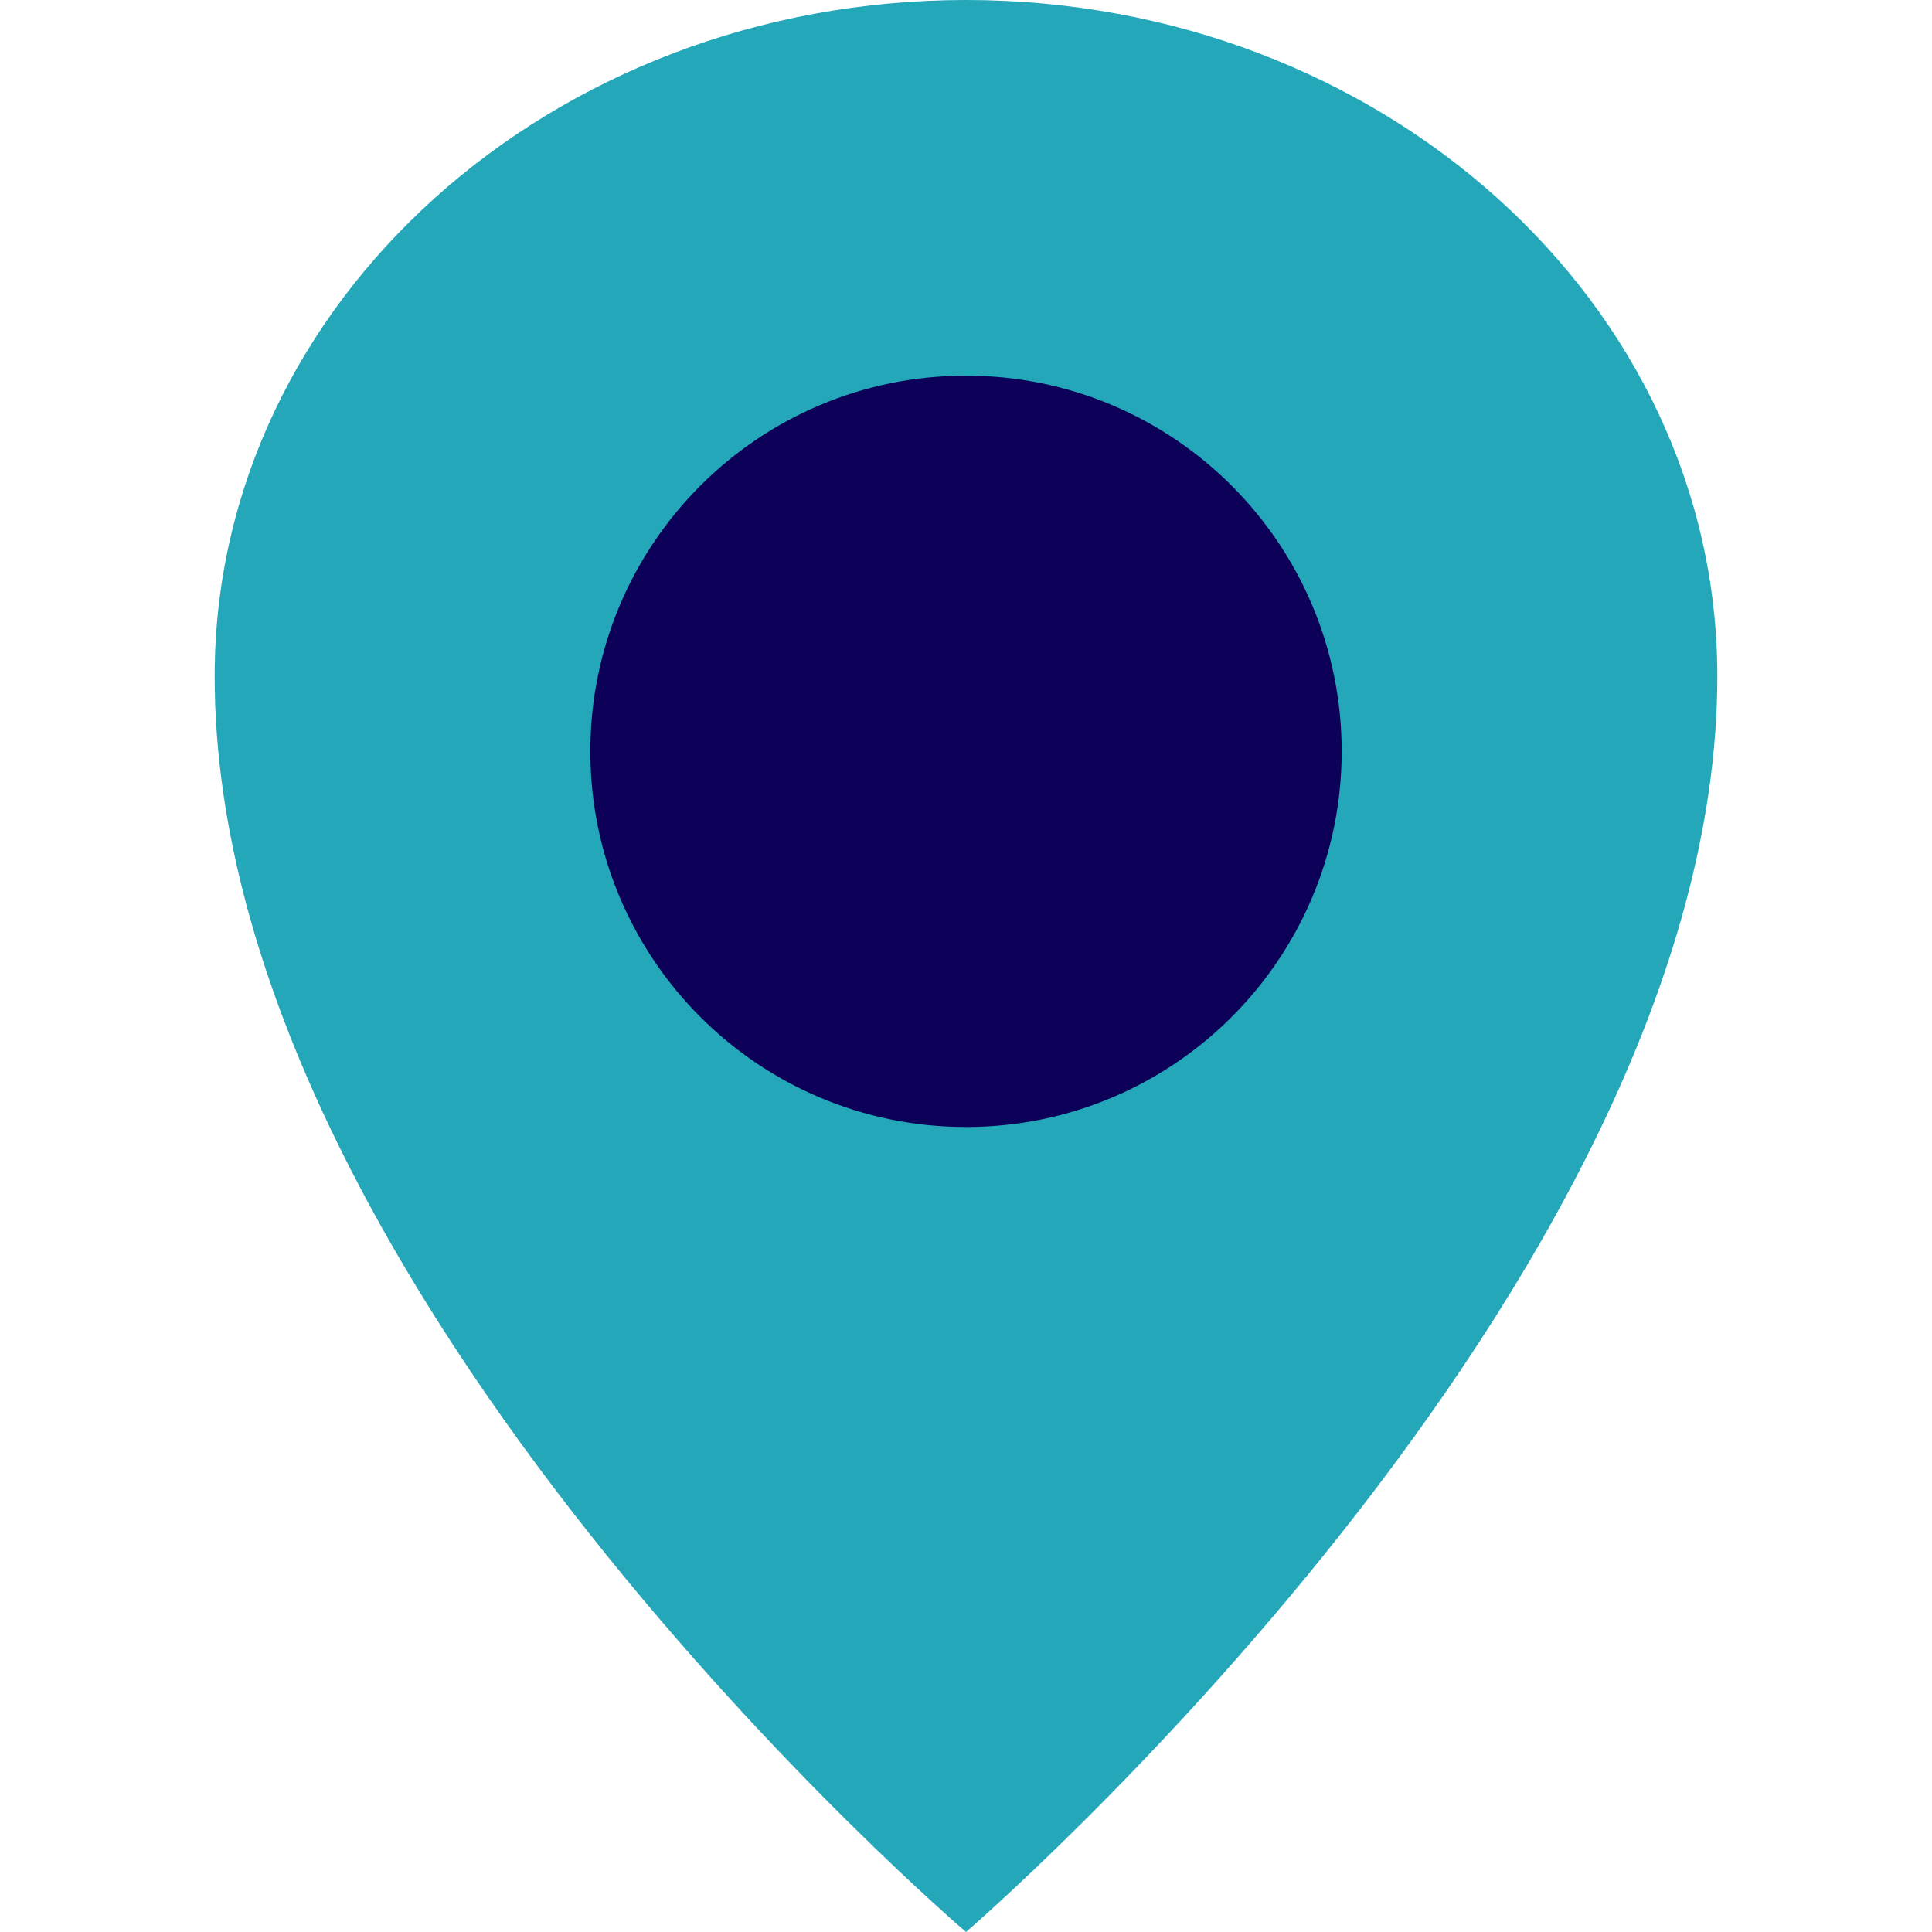
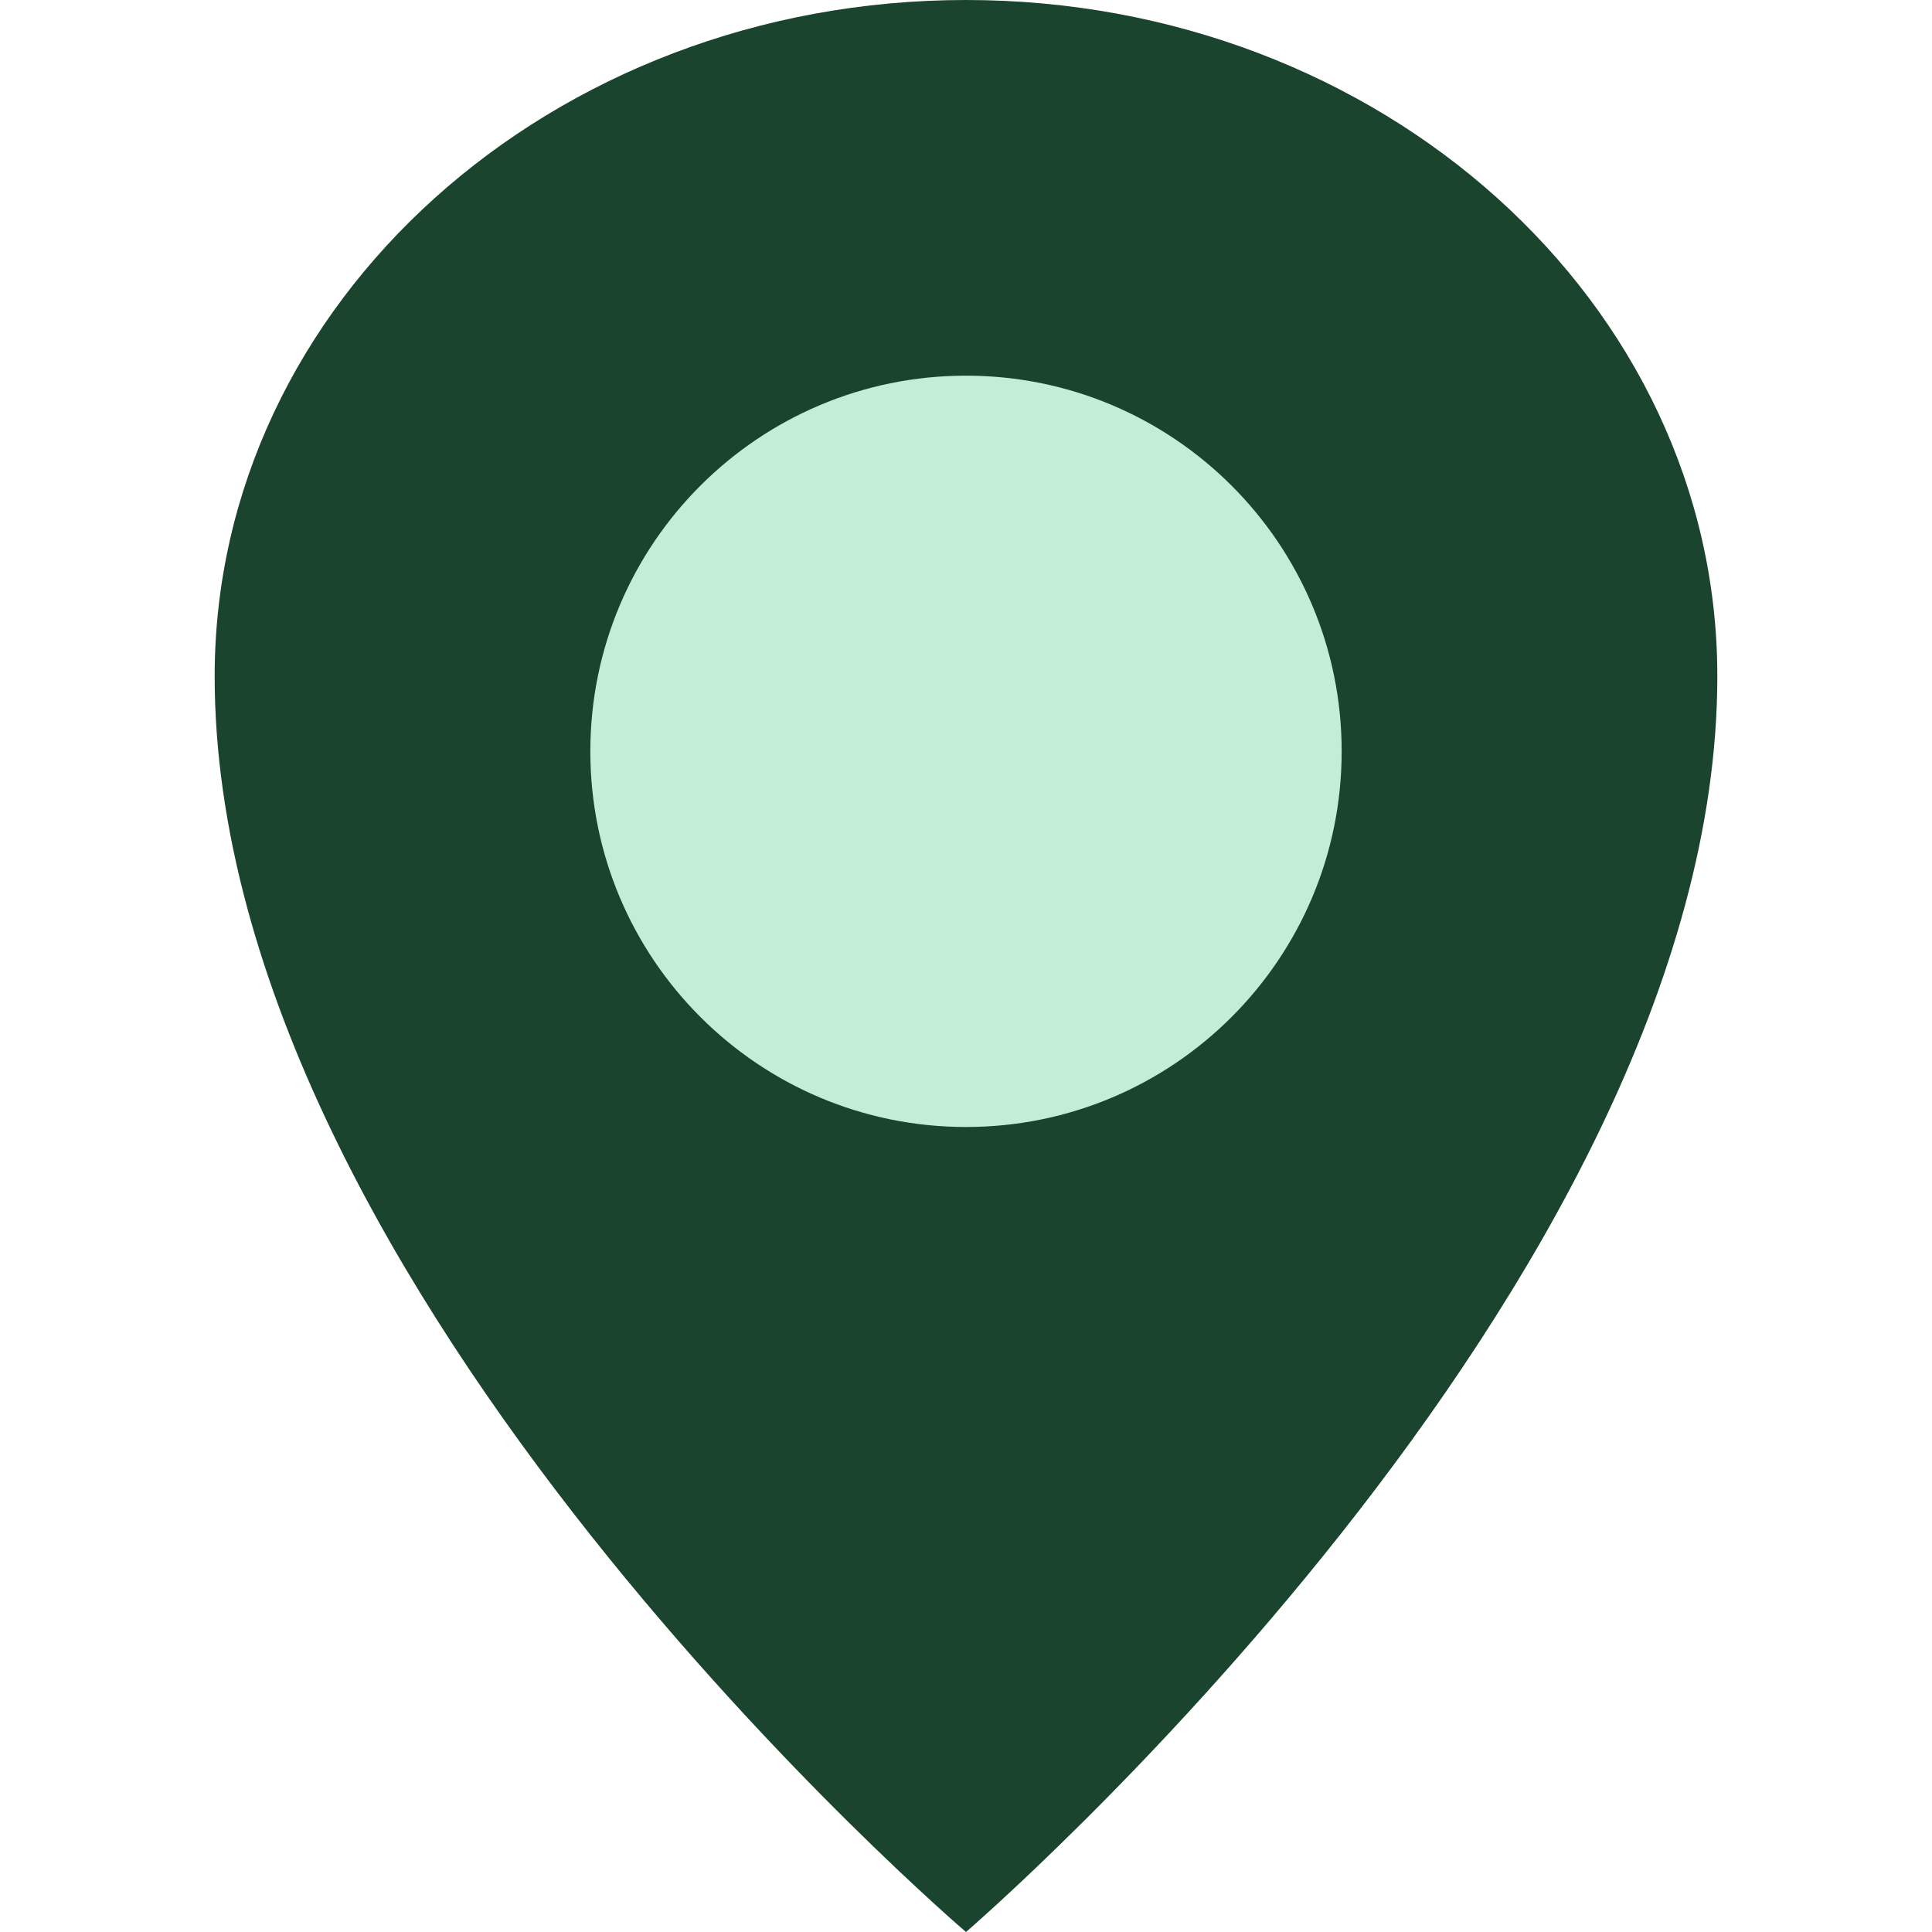
<svg xmlns="http://www.w3.org/2000/svg" width="800px" height="800px" viewBox="-4 0 36 36" version="1.1">
  <defs>

</defs>
  <g id="Vivid.JS" stroke="none" stroke-width="1" fill="none" fill-rule="evenodd">
    <g id="Vivid-Icons" transform="translate(-125, -643)">
      <g id="Icons" transform="translate(37, 169)">
        <g id="map-marker" transform="translate(78, 468)">
          <g transform="translate(10, 6)">
-             <path d="M14,0 C21.732,0 28,5.641 28,12.6 C28,23.963 14,36 14,36 C14,36 0,24.064 0,12.6 C0,5.641 6.268,0 14,0 Z" id="Shape" fill="#23a7b9">
+             <path d="M14,0 C21.732,0 28,5.641 28,12.6 C28,23.963 14,36 14,36 C14,36 0,24.064 0,12.6 C0,5.641 6.268,0 14,0 Z" id="Shape" fill="#1a442d">

</path>
-             <circle id="Oval" fill="#0C0058" fill-rule="nonzero" cx="14" cy="14" r="7">
+             <circle id="Oval" fill="#c4edd6" fill-rule="nonzero" cx="14" cy="14" r="7">

</circle>
          </g>
        </g>
      </g>
    </g>
  </g>
</svg>
